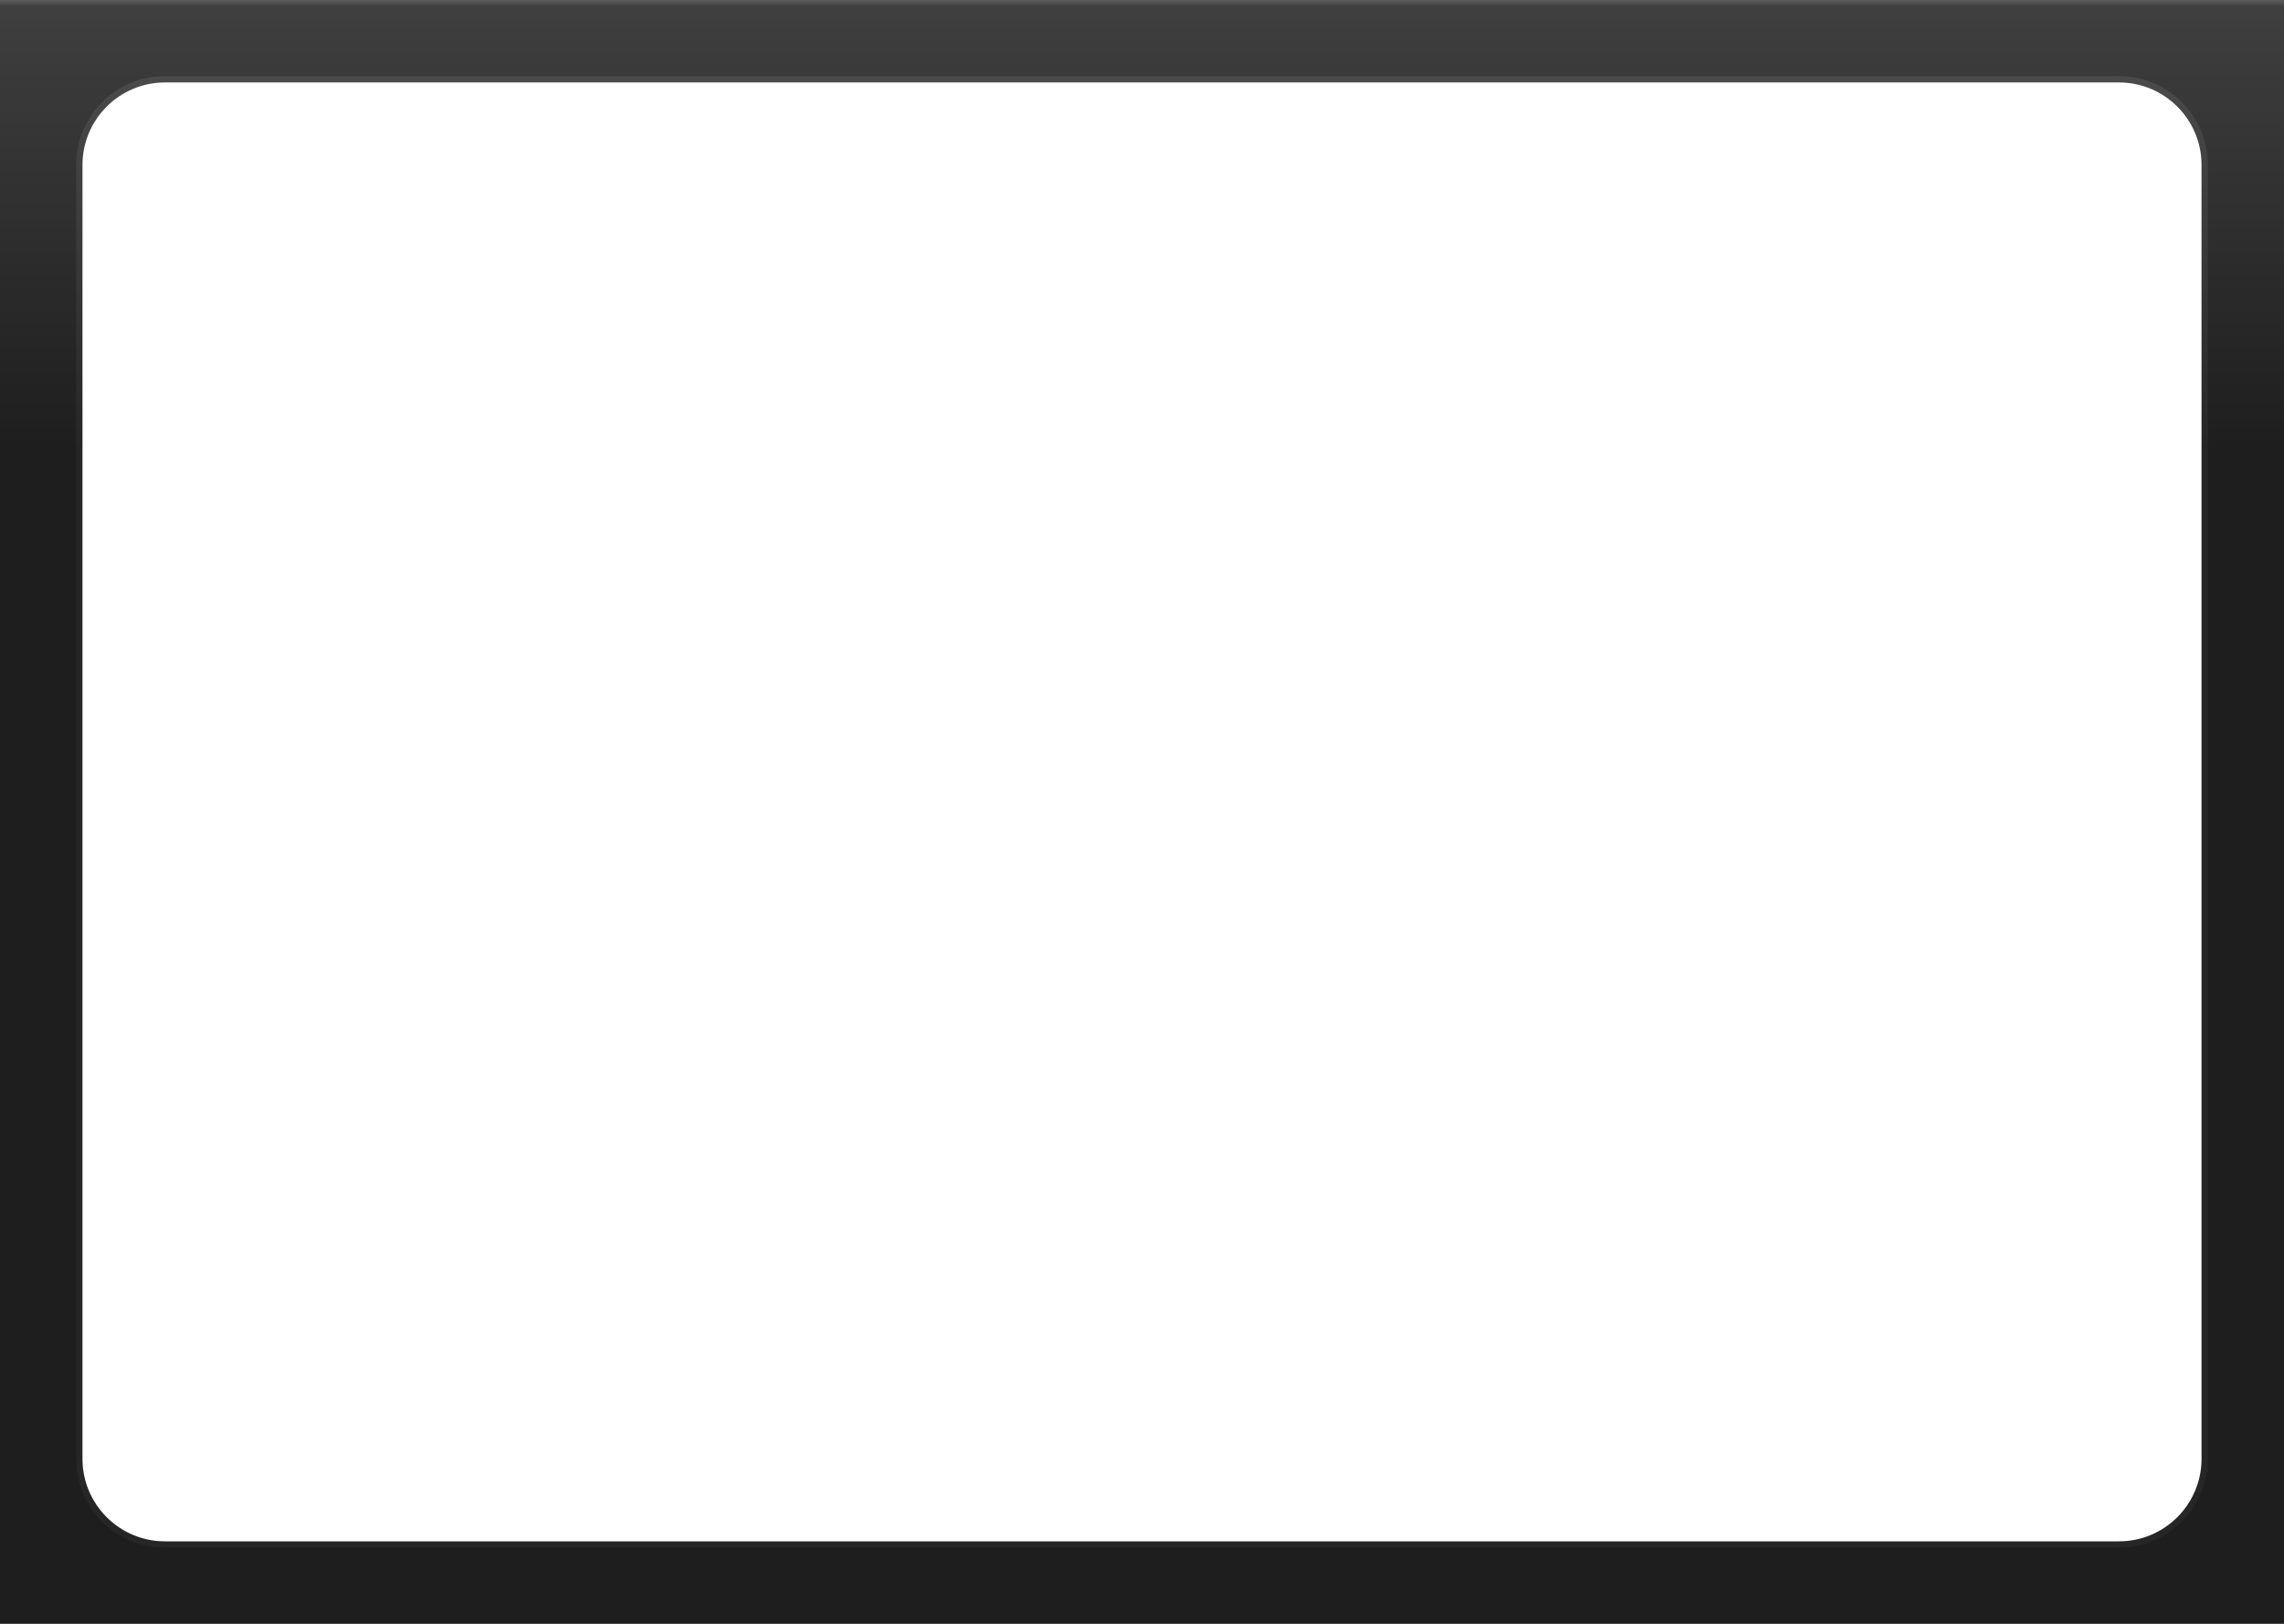
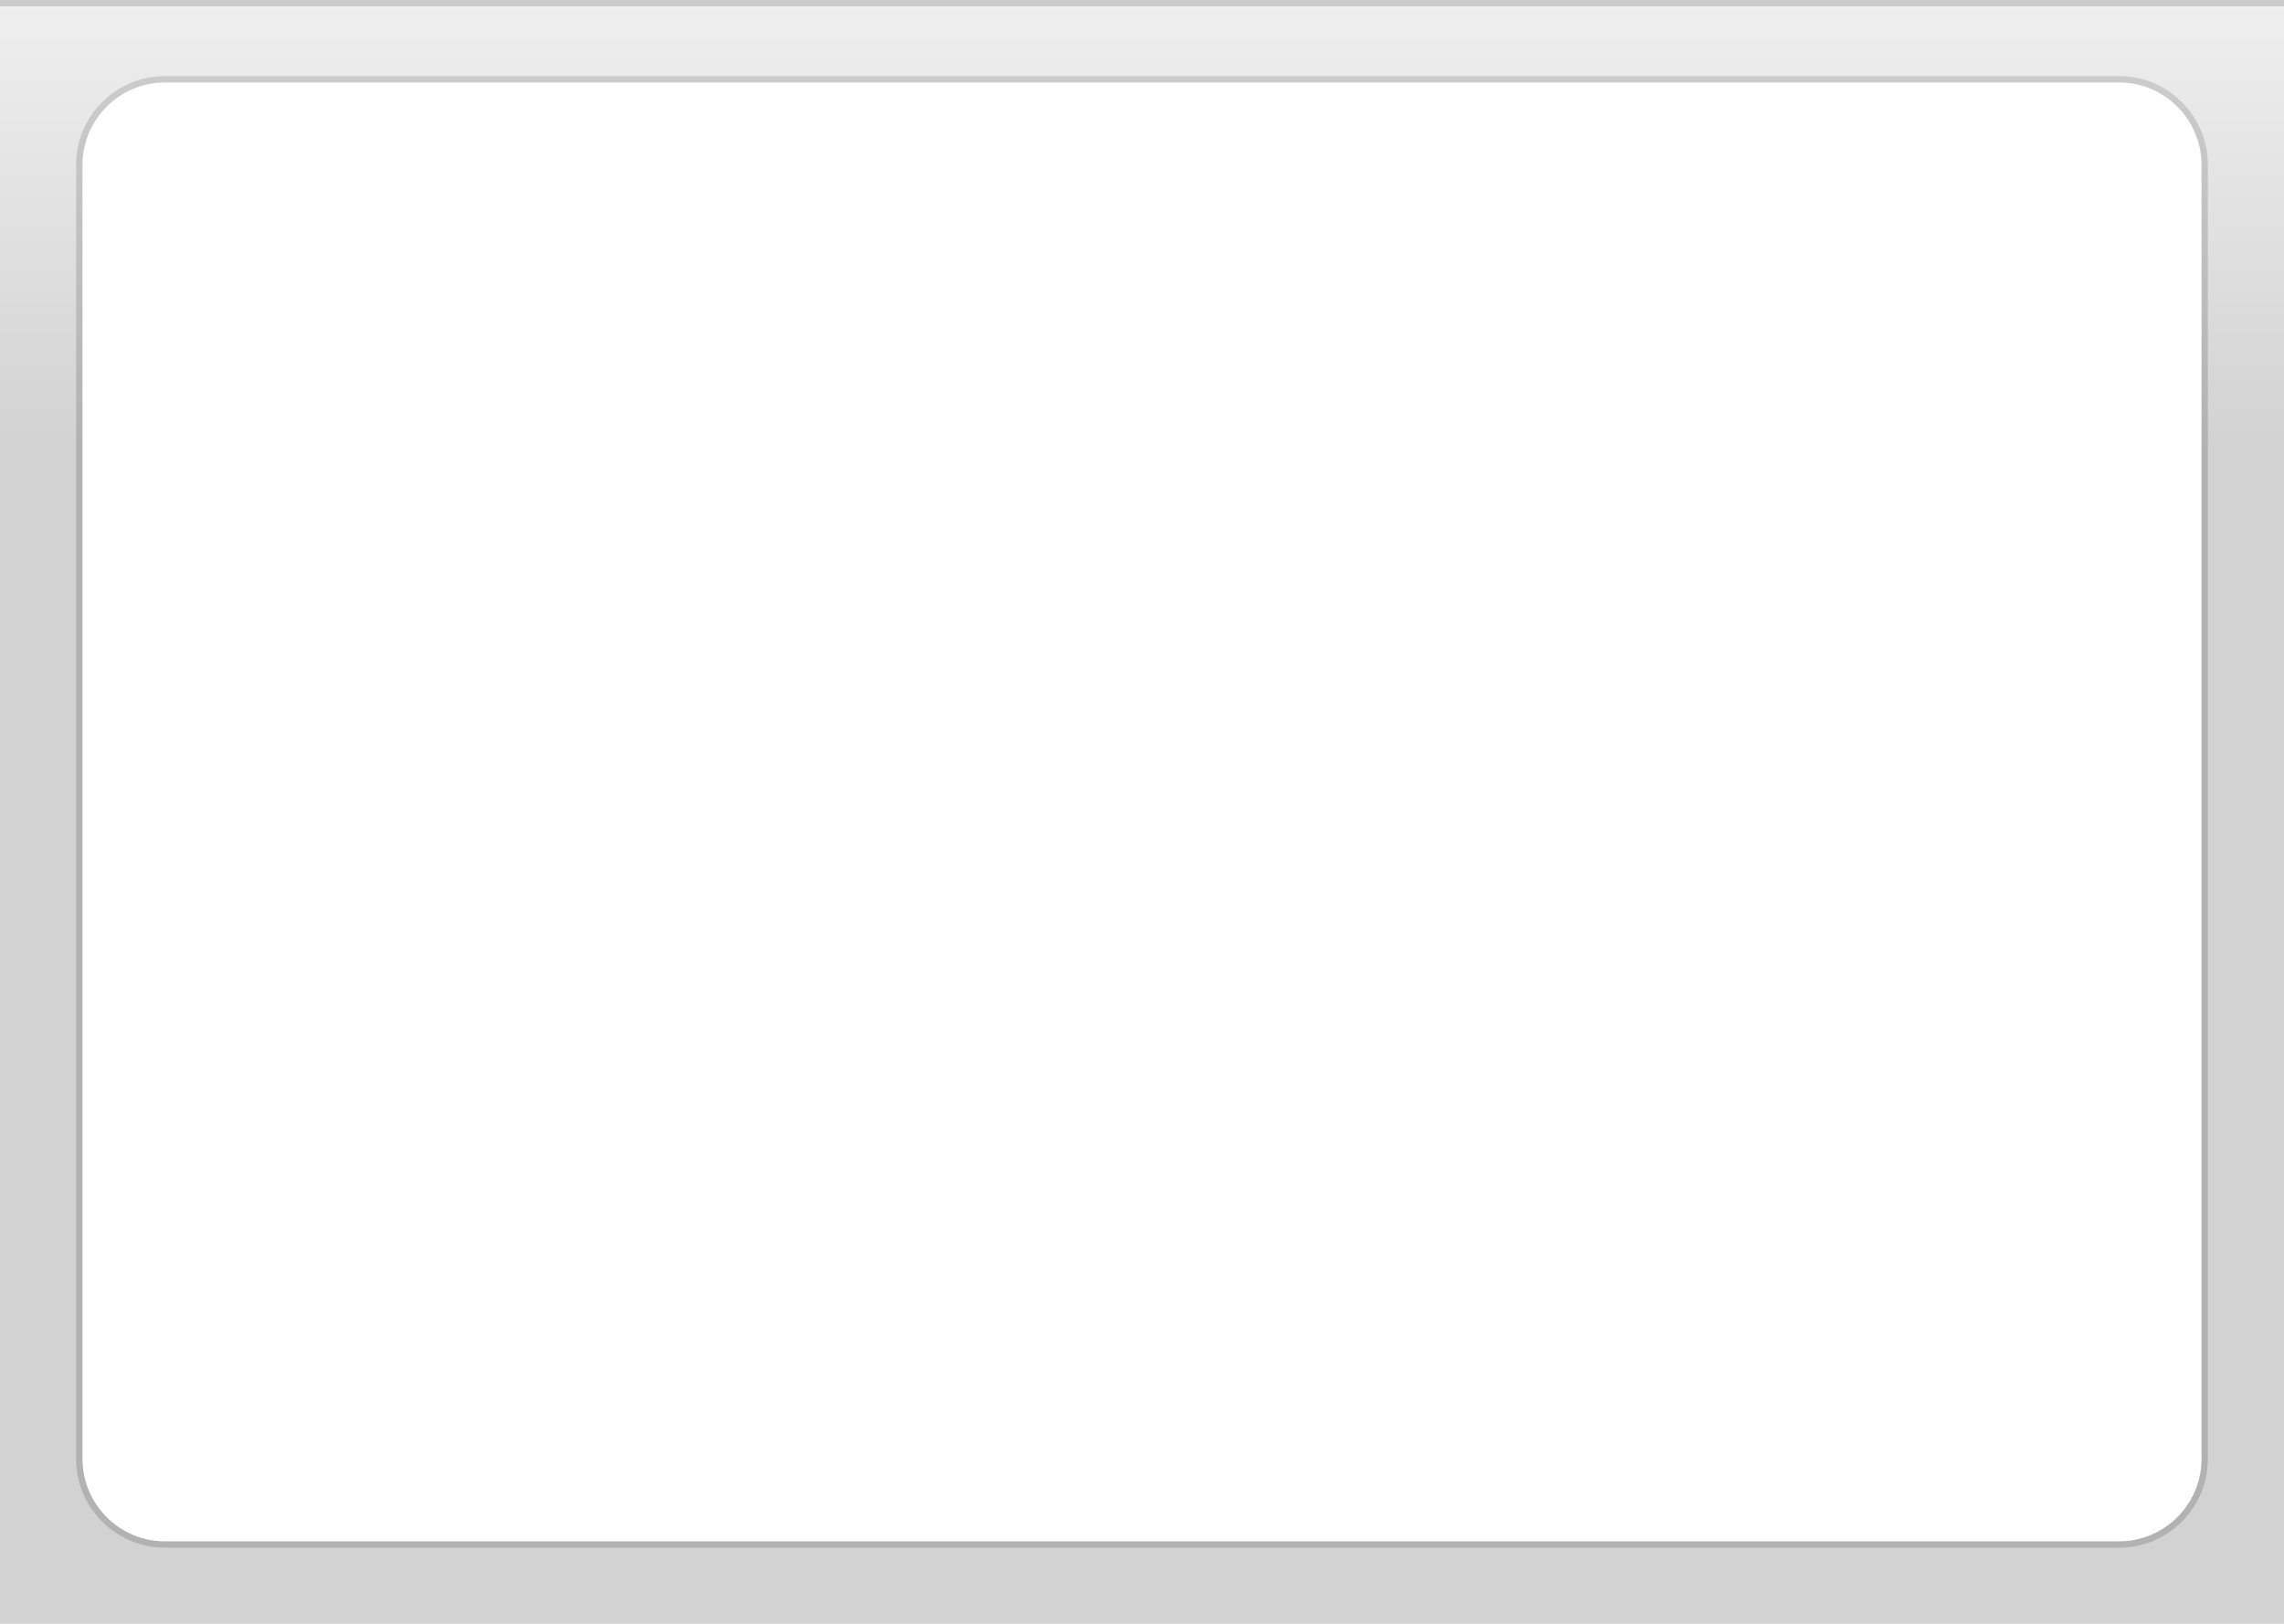
- <svg xmlns="http://www.w3.org/2000/svg" version="1.1" x="0px" y="0px" width="360px" height="256px" viewBox="0 0 360 256" enable-background="new 0 0 360 256" xml:space="preserve">
-   <defs>
- </defs>
-   <path fill="#1E1E1E" d="M0,0v256h360V0H0z M347.5,230c0,7.444-6.056,13.5-13.5,13.5H26c-7.444,0-13.5-6.056-13.5-13.5V26  c0-7.444,6.056-13.5,13.5-13.5h308c7.444,0,13.5,6.056,13.5,13.5V230z" />
-   <linearGradient id="SVGID_1_" gradientUnits="userSpaceOnUse" x1="180" y1="0" x2="180" y2="70.587">
+ <svg xmlns="http://www.w3.org/2000/svg" baseProfile="tiny" height="256px" version="1.1" viewBox="0 0 360 256" width="360px" x="0px" y="0px">
+   <path d="M0,0v256h360V0H0z M347.5,229.999c0,7.444-6.056,13.5-13.5,13.5H26c-7.444,0-13.5-6.056-13.5-13.5V26  c0-7.444,6.056-13.5,13.5-13.5h308c7.444,0,13.5,6.056,13.5,13.5V229.999z" fill="#D2D2D2" />
+   <linearGradient gradientUnits="userSpaceOnUse" id="SVGID_1_" x1="180" x2="180" y1="-0.332" y2="71.039">
    <stop offset="0" style="stop-color:#FFFFFF" />
    <stop offset="1" style="stop-color:#FFFFFF;stop-opacity:0" />
  </linearGradient>
-   <path opacity="0.15" fill="url(#SVGID_1_)" d="M0,0v256h360V0H0z M347.5,230c0,7.444-6.056,13.5-13.5,13.5H26  c-7.444,0-13.5-6.056-13.5-13.5V26c0-7.444,6.056-13.5,13.5-13.5h308c7.444,0,13.5,6.056,13.5,13.5V230z" />
-   <linearGradient id="SVGID_2_" gradientUnits="userSpaceOnUse" x1="180" y1="11.072" x2="180" y2="70.897">
-     <stop offset="0" style="stop-color:#4B4B4B" />
-     <stop offset="1" style="stop-color:#262626" />
+   <path d="M0,0v256h360V0H0z M347.5,229.999c0,7.444-6.056,13.5-13.5,13.5H26  c-7.444,0-13.5-6.056-13.5-13.5V26c0-7.444,6.056-13.5,13.5-13.5h308c7.444,0,13.5,6.056,13.5,13.5V229.999z" fill="url(#SVGID_1_)" fill-opacity="0.65" stroke-opacity="0.65" />
+   <linearGradient gradientUnits="userSpaceOnUse" id="SVGID_2_" x1="180" x2="180" y1="11.072" y2="70.897">
+     <stop offset="0" style="stop-color:#CCCCCC" />
+     <stop offset="1" style="stop-color:#B2B2B2" />
  </linearGradient>
-   <path fill="url(#SVGID_2_)" d="M334,12H26c-7.732,0-14,6.27-14,14v204c0,7.732,6.268,14,14,14h308c7.732,0,14-6.268,14-14V26  C348,18.27,341.732,12,334,12z M347,230c0,7.168-5.832,13-13,13H26c-7.168,0-13-5.832-13-13V26c0-7.168,5.832-13,13-13h308  c7.168,0,13,5.832,13,13V230z" />
-   <linearGradient id="SVGID_3_" gradientUnits="userSpaceOnUse" x1="180" y1="0.005" x2="180" y2="0.995">
-     <stop offset="0" style="stop-color:#FFFFFF" />
-     <stop offset="1" style="stop-color:#FFFFFF;stop-opacity:0" />
-   </linearGradient>
-   <rect opacity="0.15" fill="url(#SVGID_3_)" width="360" height="1" />
+   <path d="M334,12H26c-7.732,0-14,6.27-14,14v203.999c0,7.732,6.268,14,14,14h308c7.732,0,14-6.268,14-14V26  C348,18.27,341.732,12,334,12z M347,229.999c0,7.168-5.832,13-13,13H26c-7.168,0-13-5.832-13-13V26c0-7.168,5.832-13,13-13h308  c7.168,0,13,5.832,13,13V229.999z" fill="url(#SVGID_2_)" />
+   <rect fill-opacity="0.15" height="1" stroke-opacity="0.15" width="360" />
</svg>
